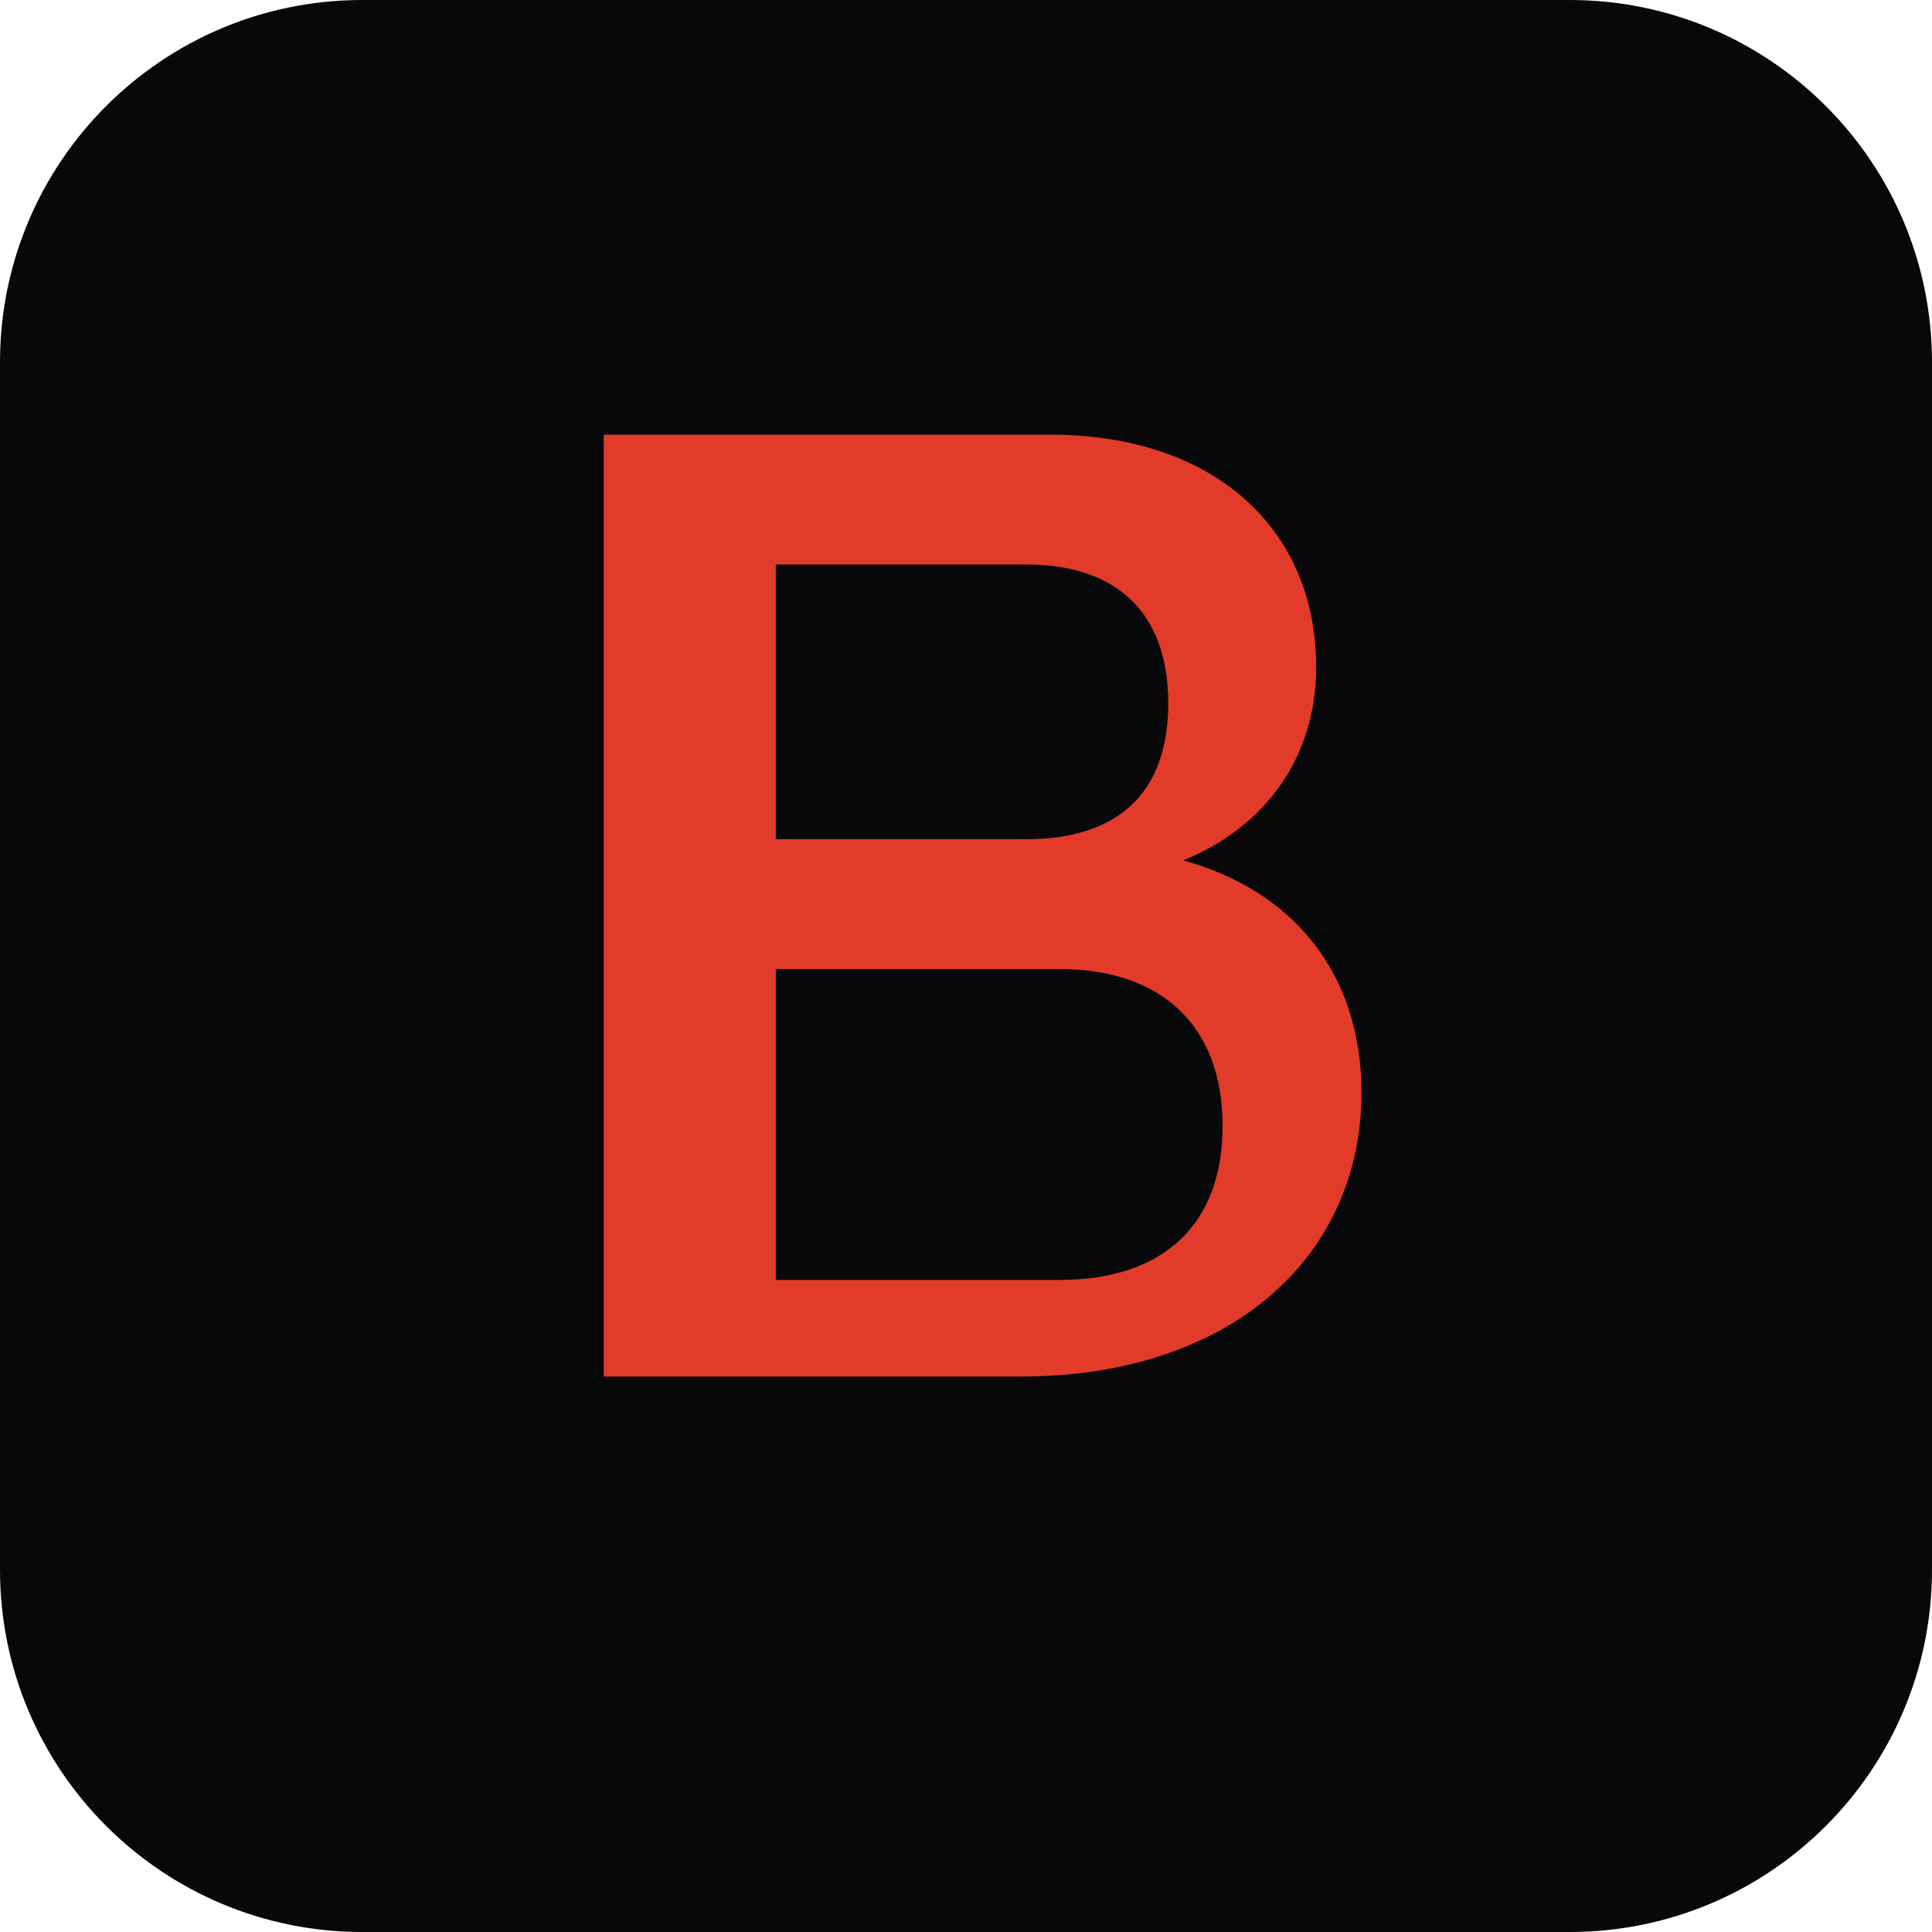
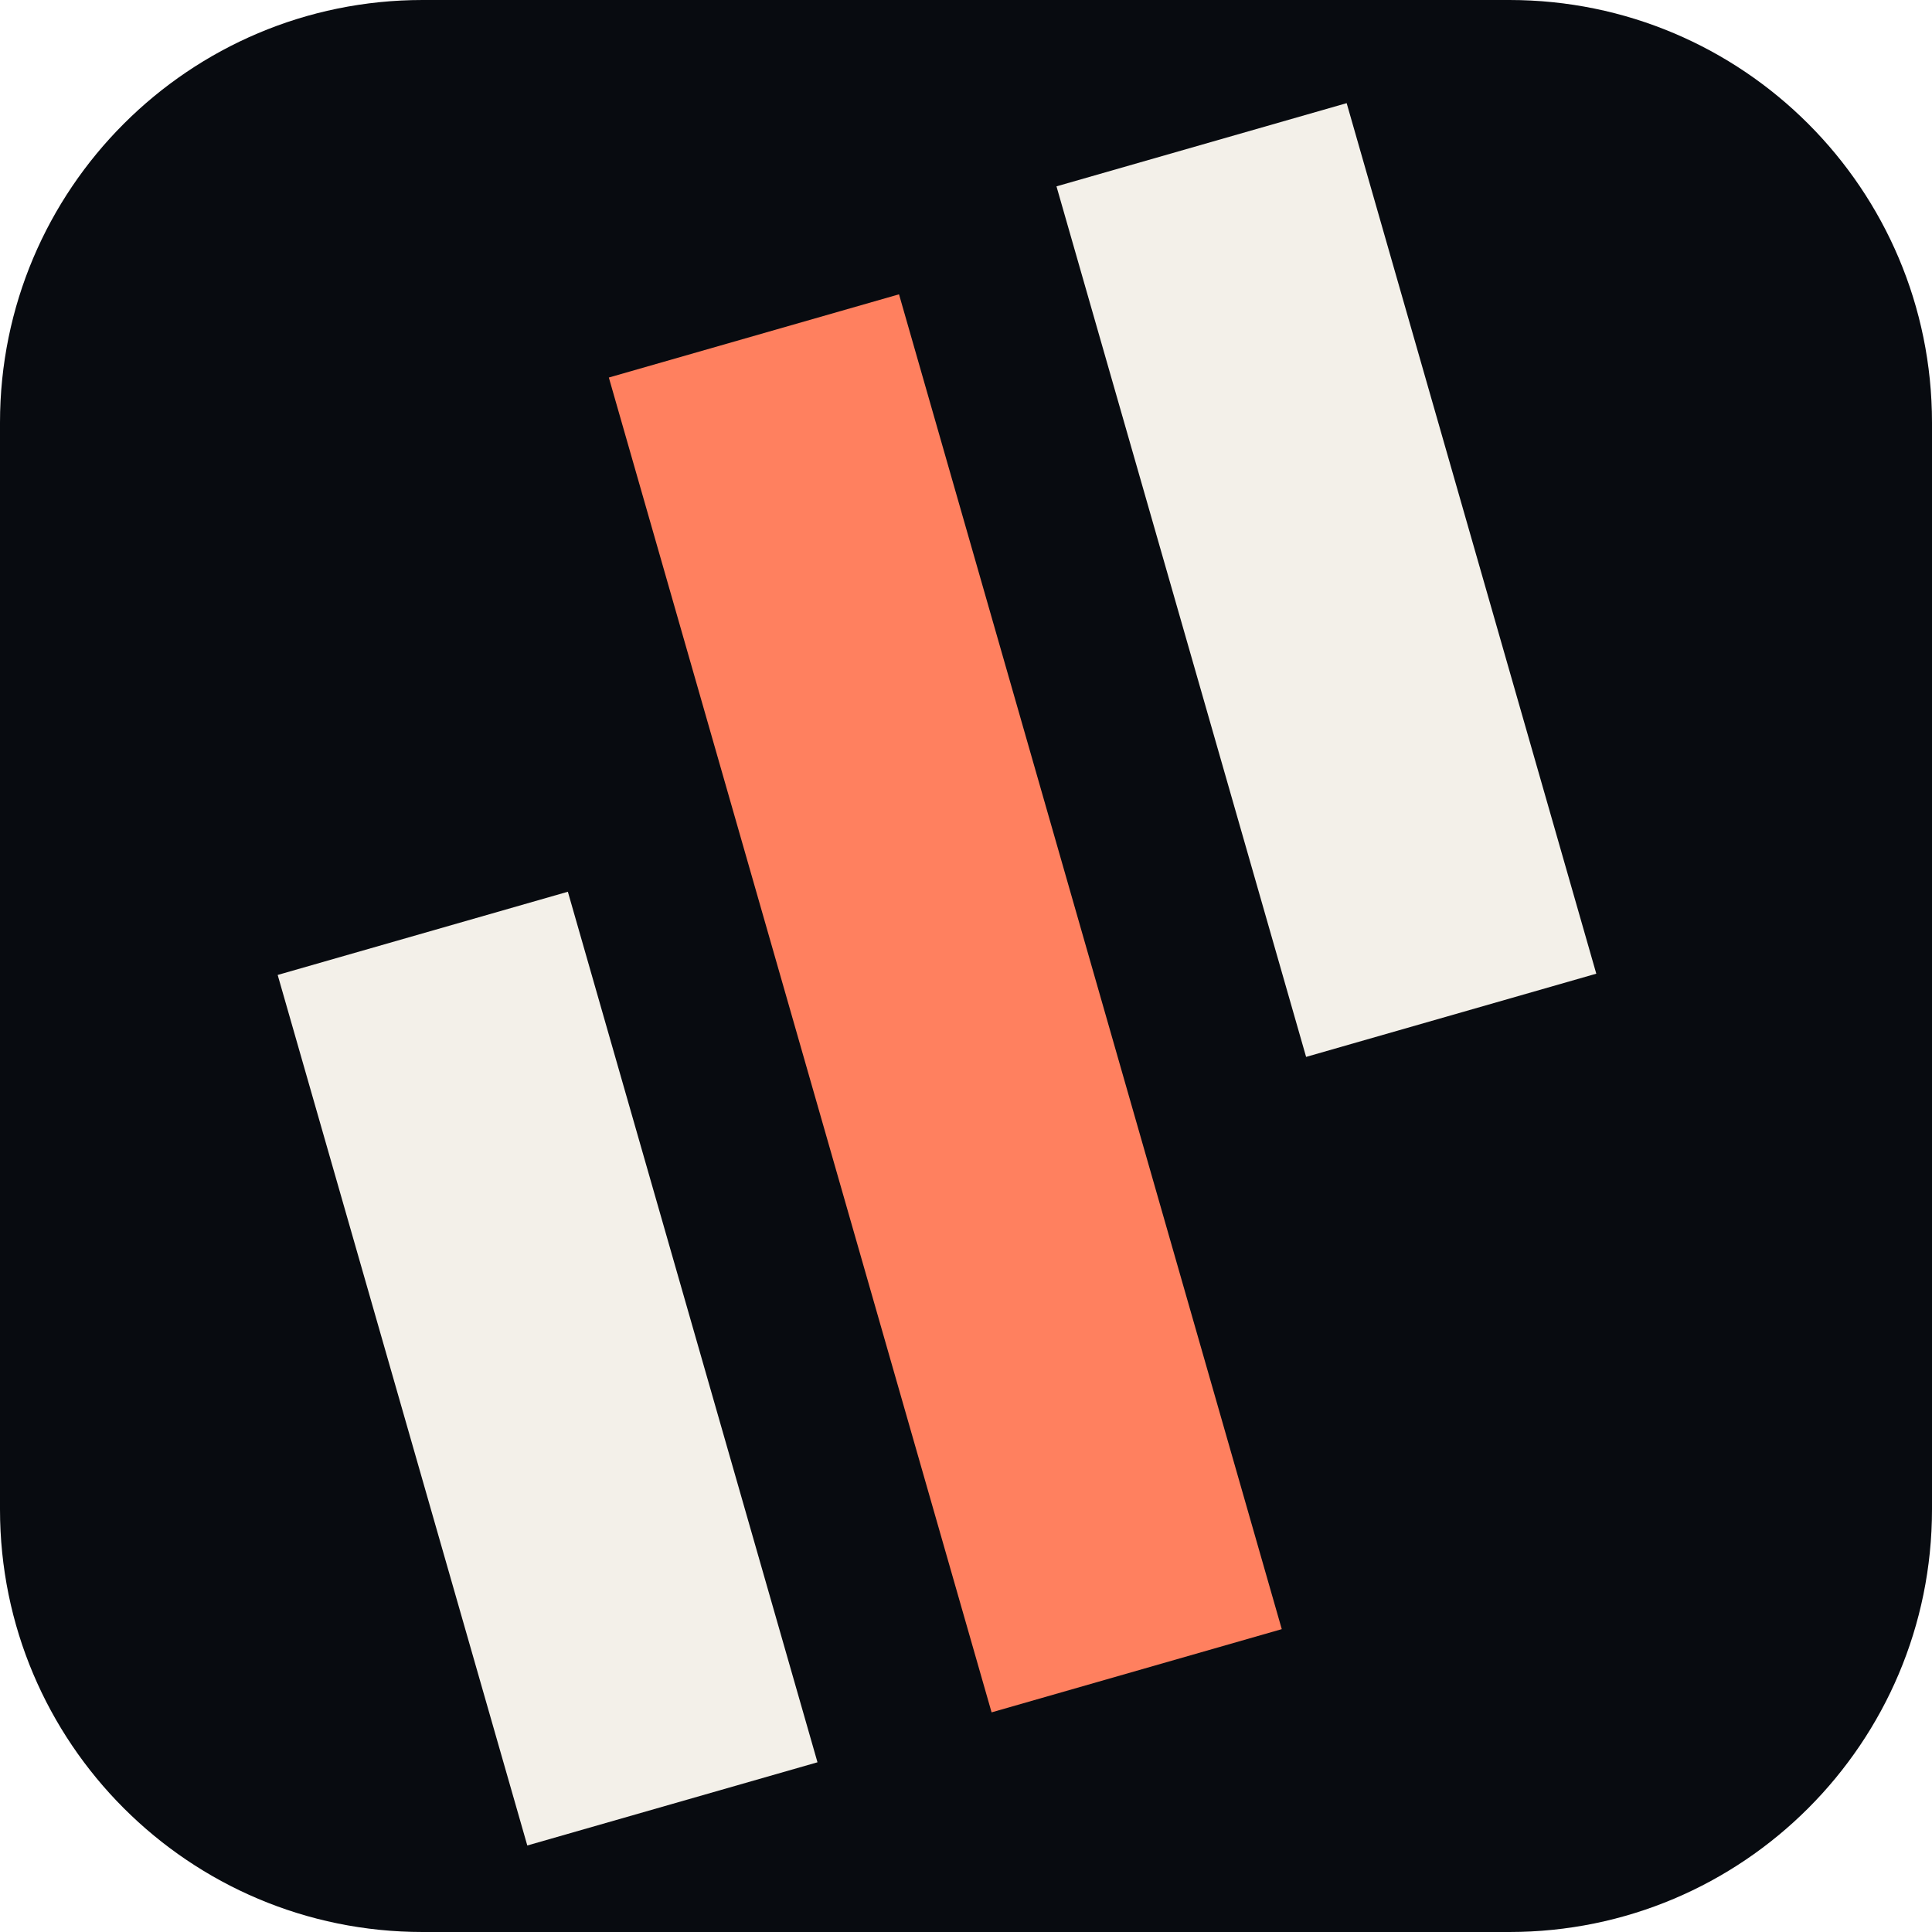
<svg xmlns="http://www.w3.org/2000/svg" viewBox="0 0 32 32">
-   <rect width="32" height="32" rx="6" fill="#08080a" />
-   <path fill="#e23b2a" d="M10 7.2h7.4c2.7 0 4.4 1.55 4.4 3.85 0 1.5-.85 2.65-2.2 3.2 1.8.5 2.95 1.85 2.95 3.85 0 2.7-2.15 4.7-5.65 4.7H10V7.2zm2.85 2.15v4.55h4.15c1.5 0 2.35-.75 2.35-2.25s-.85-2.3-2.35-2.3h-4.15zm0 6.7v5.15h4.7c1.7 0 2.7-.9 2.7-2.55s-1-2.6-2.7-2.6h-4.7z" />
+   <rect width="32" height="32" rx="7" fill="#080b10" />
+   <g transform="rotate(-16 16 16)">
+     <path fill="#f3f0e9" d="M5 13h5v15H5zM21 4h5v15h-5z" />
+     <path fill="#ff805f" d="M13 5h5v23h-5z" />
+   </g>
</svg>
